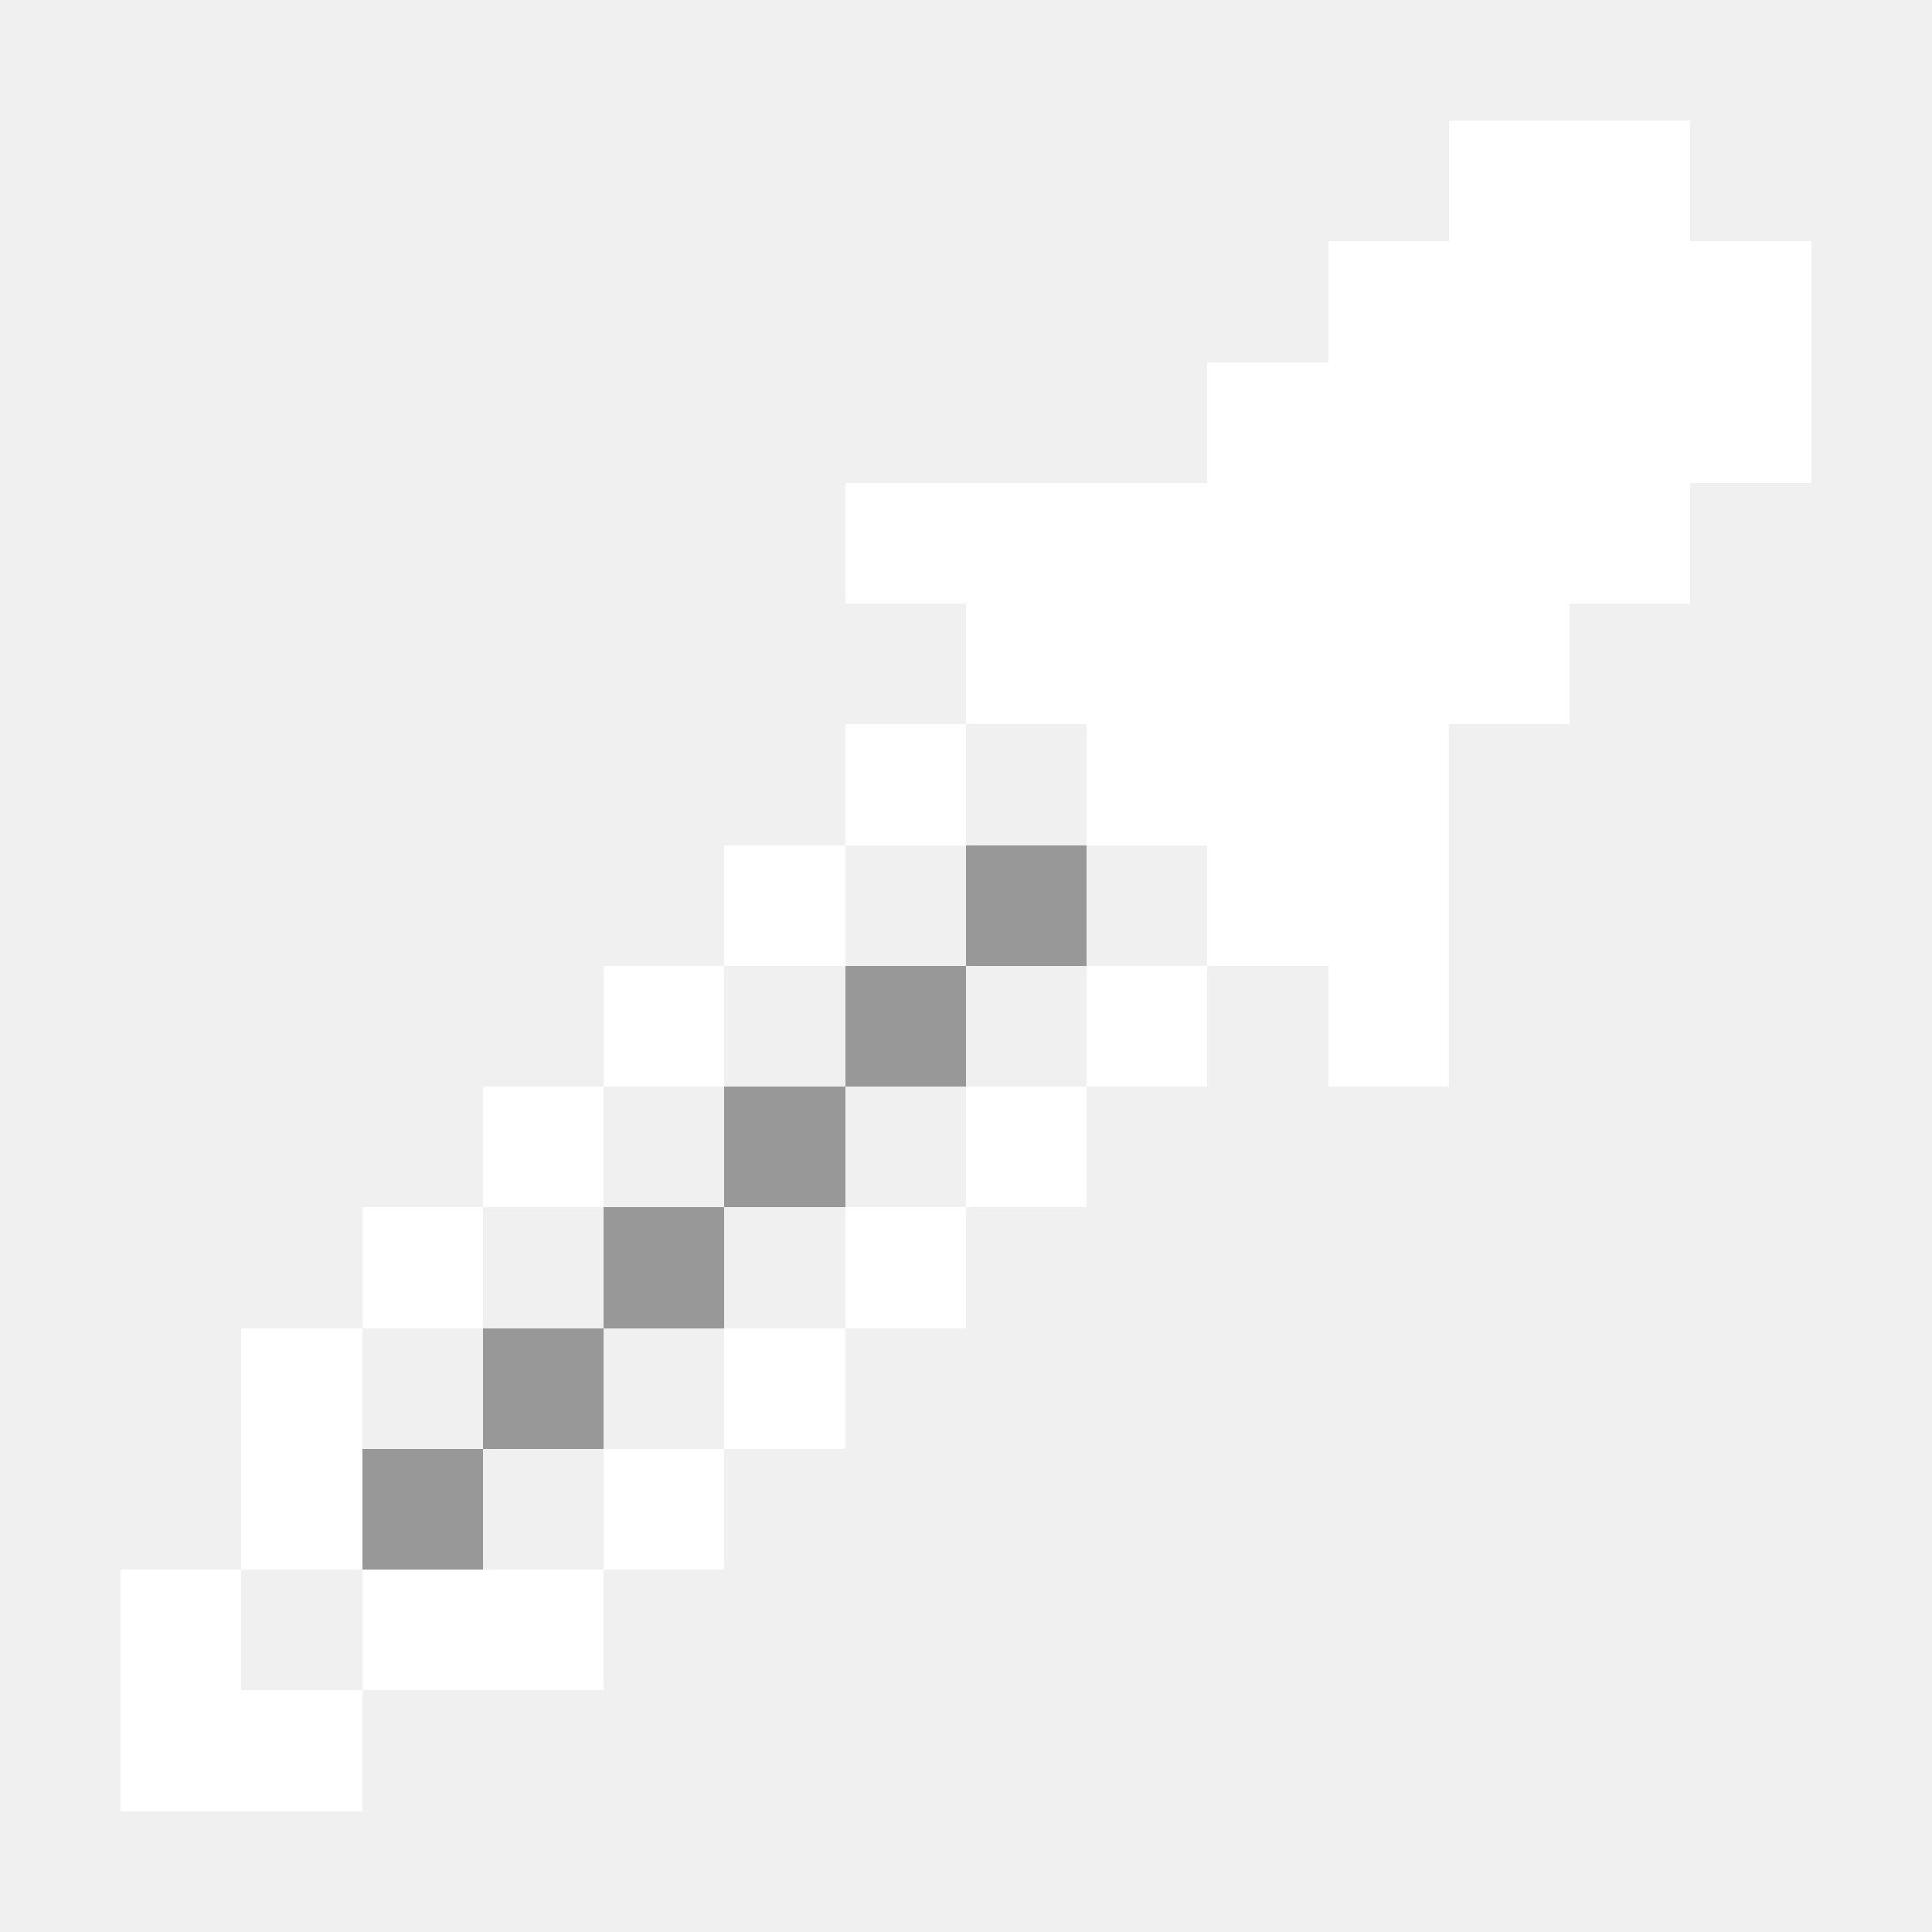
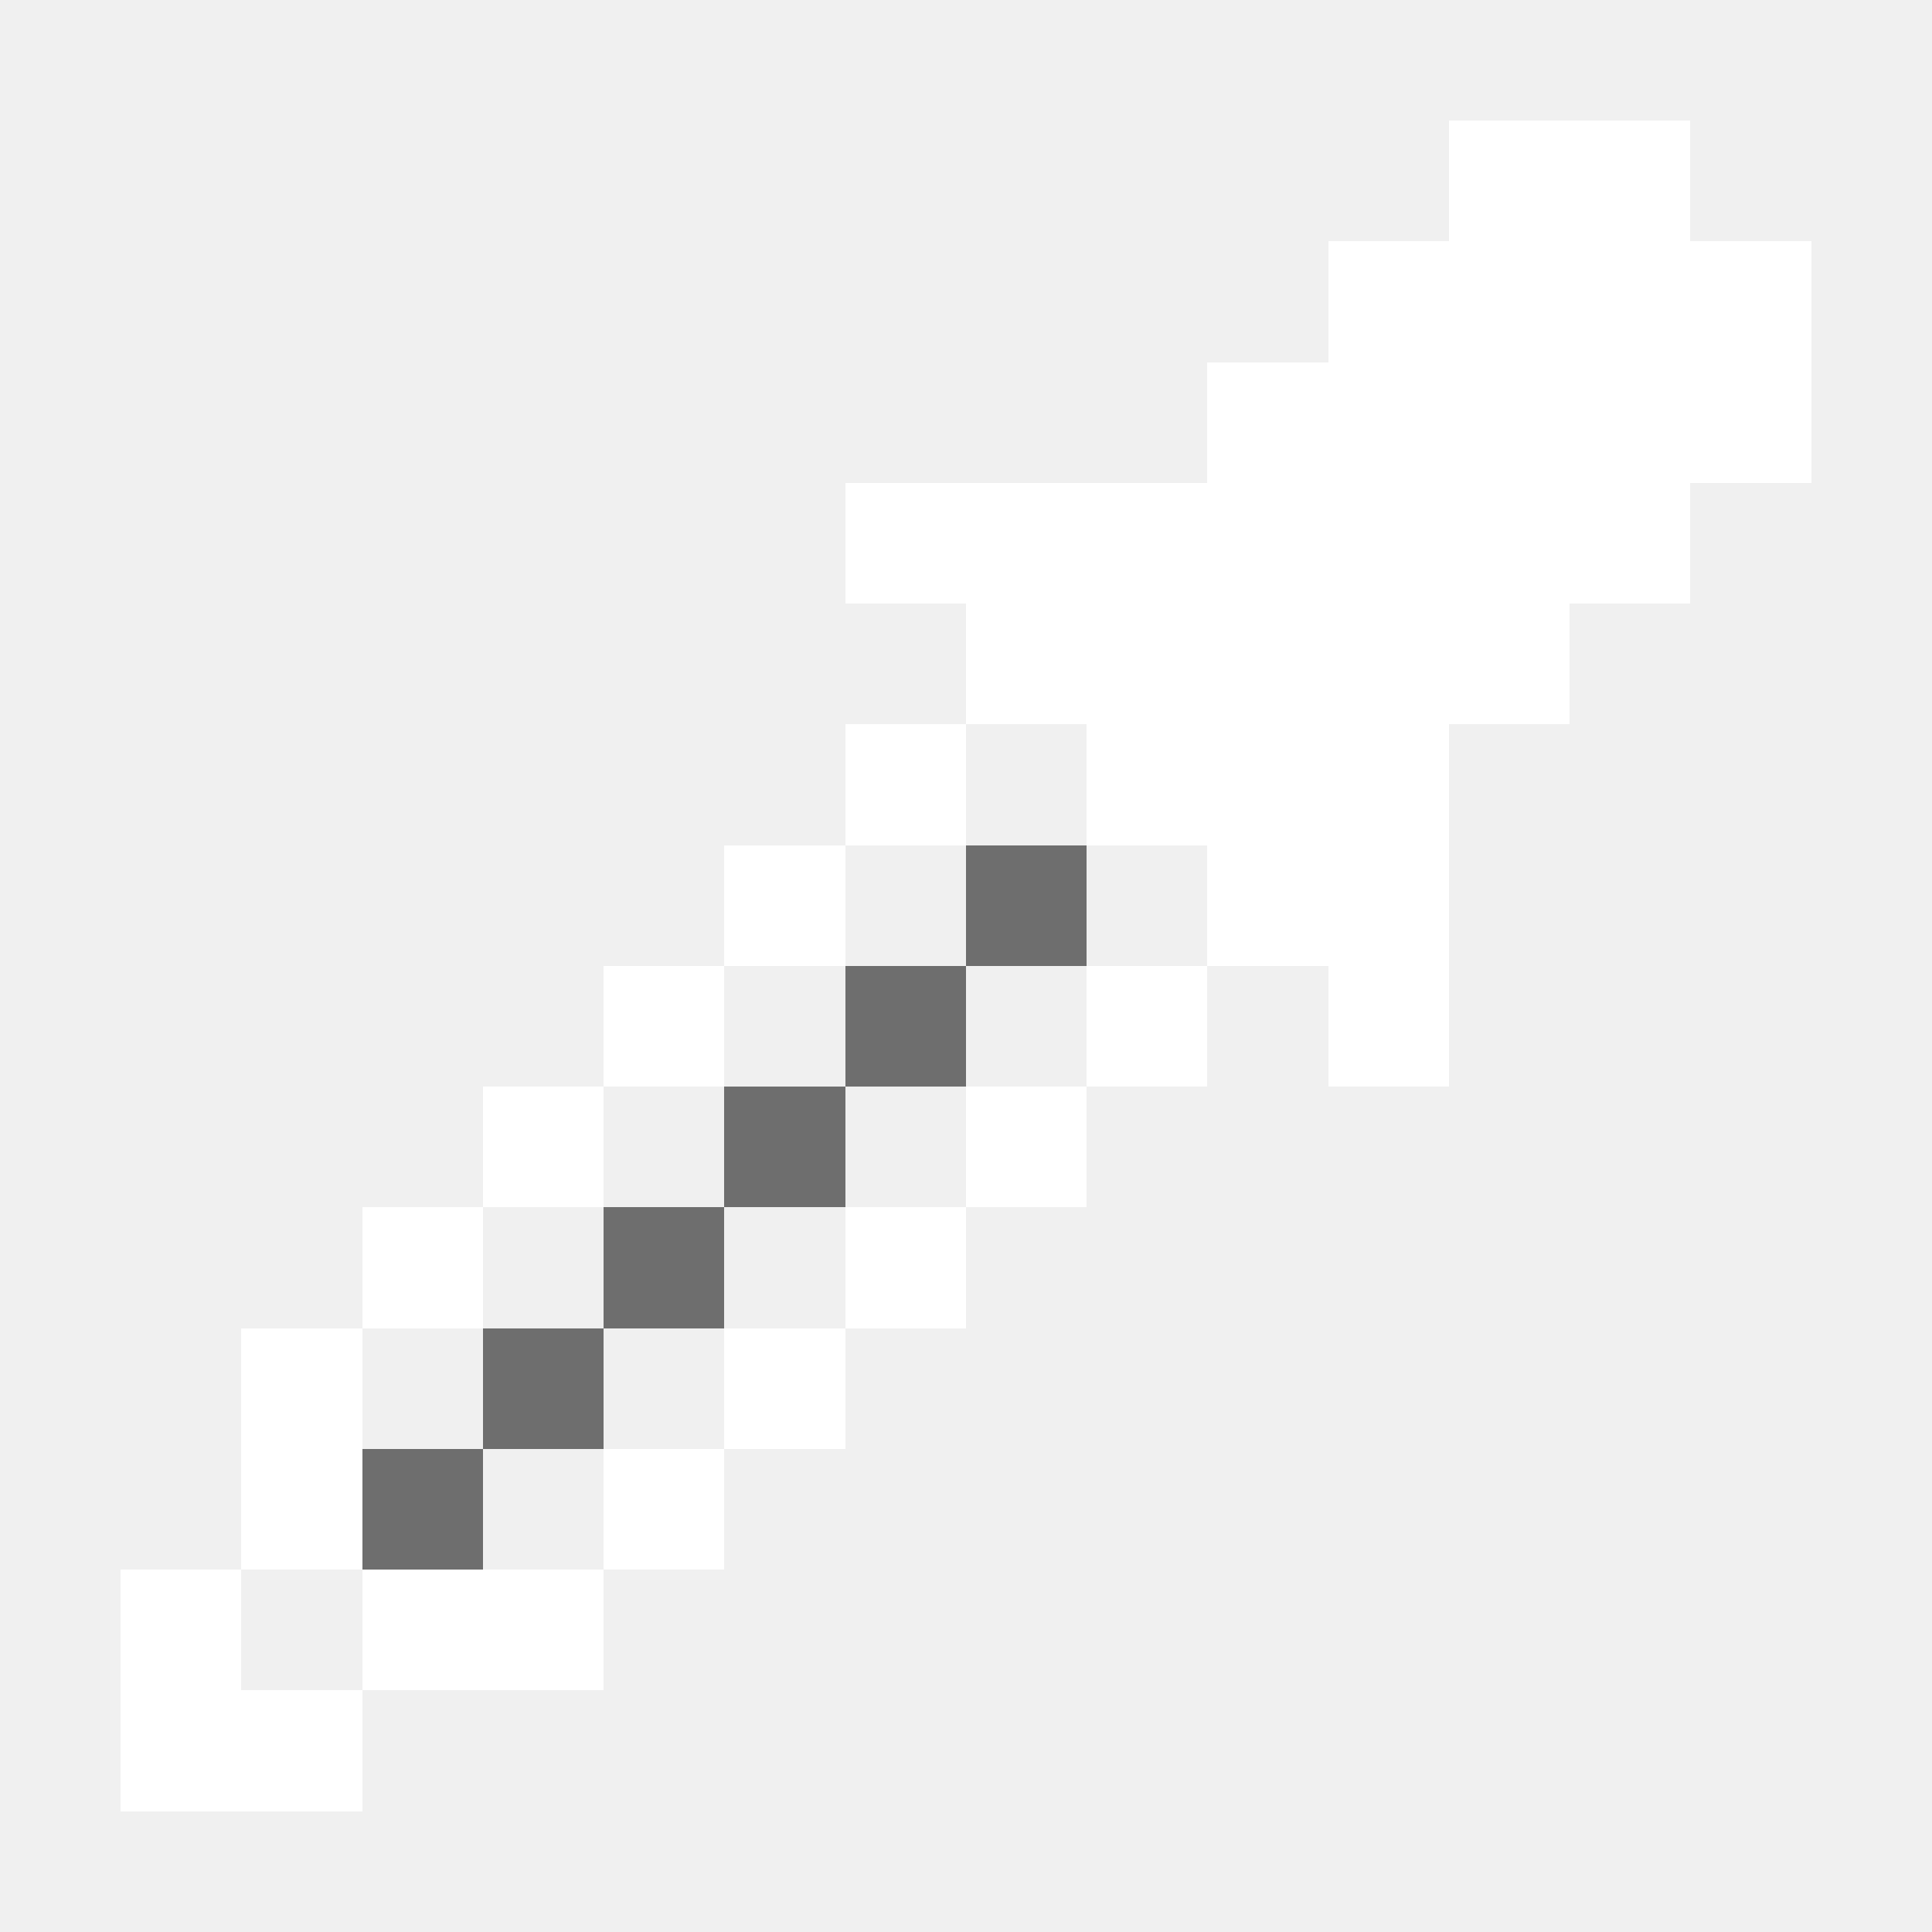
<svg xmlns="http://www.w3.org/2000/svg" version="1.1" width="16" height="16" shape-rendering="crispEdges">
  <rect x="12" y="1" width="1" height="1" fill="#FFFFFF" />
  <rect x="13" y="1" width="1" height="1" fill="#FFFFFF" />
  <rect x="11" y="2" width="1" height="1" fill="#FFFFFF" />
  <rect x="12" y="2" width="1" height="1" fill="#FFFFFF" />
  <rect x="13" y="2" width="1" height="1" fill="#FFFFFF" />
  <rect x="14" y="2" width="1" height="1" fill="#FFFFFF" />
  <rect x="10" y="3" width="1" height="1" fill="#FFFFFF" />
  <rect x="11" y="3" width="1" height="1" fill="#FFFFFF" />
  <rect x="12" y="3" width="1" height="1" fill="#FFFFFF" />
  <rect x="13" y="3" width="1" height="1" fill="#FFFFFF" />
  <rect x="14" y="3" width="1" height="1" fill="#FFFFFF" />
  <rect x="7" y="4" width="1" height="1" fill="#FFFFFF" />
  <rect x="8" y="4" width="1" height="1" fill="#FFFFFF" />
  <rect x="9" y="4" width="1" height="1" fill="#FFFFFF" />
  <rect x="10" y="4" width="1" height="1" fill="#FFFFFF" />
  <rect x="11" y="4" width="1" height="1" fill="#FFFFFF" />
  <rect x="12" y="4" width="1" height="1" fill="#FFFFFF" />
  <rect x="13" y="4" width="1" height="1" fill="#FFFFFF" />
  <rect x="8" y="5" width="1" height="1" fill="#FFFFFF" />
  <rect x="9" y="5" width="1" height="1" fill="#FFFFFF" />
  <rect x="10" y="5" width="1" height="1" fill="#FFFFFF" />
  <rect x="11" y="5" width="1" height="1" fill="#FFFFFF" />
  <rect x="12" y="5" width="1" height="1" fill="#FFFFFF" />
  <rect x="7" y="6" width="1" height="1" fill="#FFFFFF" />
  <rect x="9" y="6" width="1" height="1" fill="#FFFFFF" />
  <rect x="10" y="6" width="1" height="1" fill="#FFFFFF" />
  <rect x="11" y="6" width="1" height="1" fill="#FFFFFF" />
  <rect x="6" y="7" width="1" height="1" fill="#FFFFFF" />
-   <rect x="8" y="7" width="1" height="1" fill="#989898" />
+   <rect x="8" y="7" width="1" height="1" fill="#6E6E6E" />
  <rect x="10" y="7" width="1" height="1" fill="#FFFFFF" />
  <rect x="11" y="7" width="1" height="1" fill="#FFFFFF" />
  <rect x="5" y="8" width="1" height="1" fill="#FFFFFF" />
-   <rect x="7" y="8" width="1" height="1" fill="#989898" />
+   <rect x="7" y="8" width="1" height="1" fill="#6E6E6E" />
  <rect x="9" y="8" width="1" height="1" fill="#FFFFFF" />
  <rect x="11" y="8" width="1" height="1" fill="#FFFFFF" />
  <rect x="4" y="9" width="1" height="1" fill="#FFFFFF" />
-   <rect x="6" y="9" width="1" height="1" fill="#989898" />
+   <rect x="6" y="9" width="1" height="1" fill="#6E6E6E" />
  <rect x="8" y="9" width="1" height="1" fill="#FFFFFF" />
  <rect x="3" y="10" width="1" height="1" fill="#FFFFFF" />
-   <rect x="5" y="10" width="1" height="1" fill="#989898" />
+   <rect x="5" y="10" width="1" height="1" fill="#6E6E6E" />
  <rect x="7" y="10" width="1" height="1" fill="#FFFFFF" />
  <rect x="2" y="11" width="1" height="1" fill="#FFFFFF" />
-   <rect x="4" y="11" width="1" height="1" fill="#989898" />
+   <rect x="4" y="11" width="1" height="1" fill="#6E6E6E" />
  <rect x="6" y="11" width="1" height="1" fill="#FFFFFF" />
  <rect x="2" y="12" width="1" height="1" fill="#FFFFFF" />
-   <rect x="3" y="12" width="1" height="1" fill="#989898" />
+   <rect x="3" y="12" width="1" height="1" fill="#6E6E6E" />
  <rect x="5" y="12" width="1" height="1" fill="#FFFFFF" />
  <rect x="1" y="13" width="1" height="1" fill="#FFFFFF" />
  <rect x="3" y="13" width="1" height="1" fill="#FFFFFF" />
  <rect x="4" y="13" width="1" height="1" fill="#FFFFFF" />
  <rect x="1" y="14" width="1" height="1" fill="#FFFFFF" />
  <rect x="2" y="14" width="1" height="1" fill="#FFFFFF" />
</svg>
